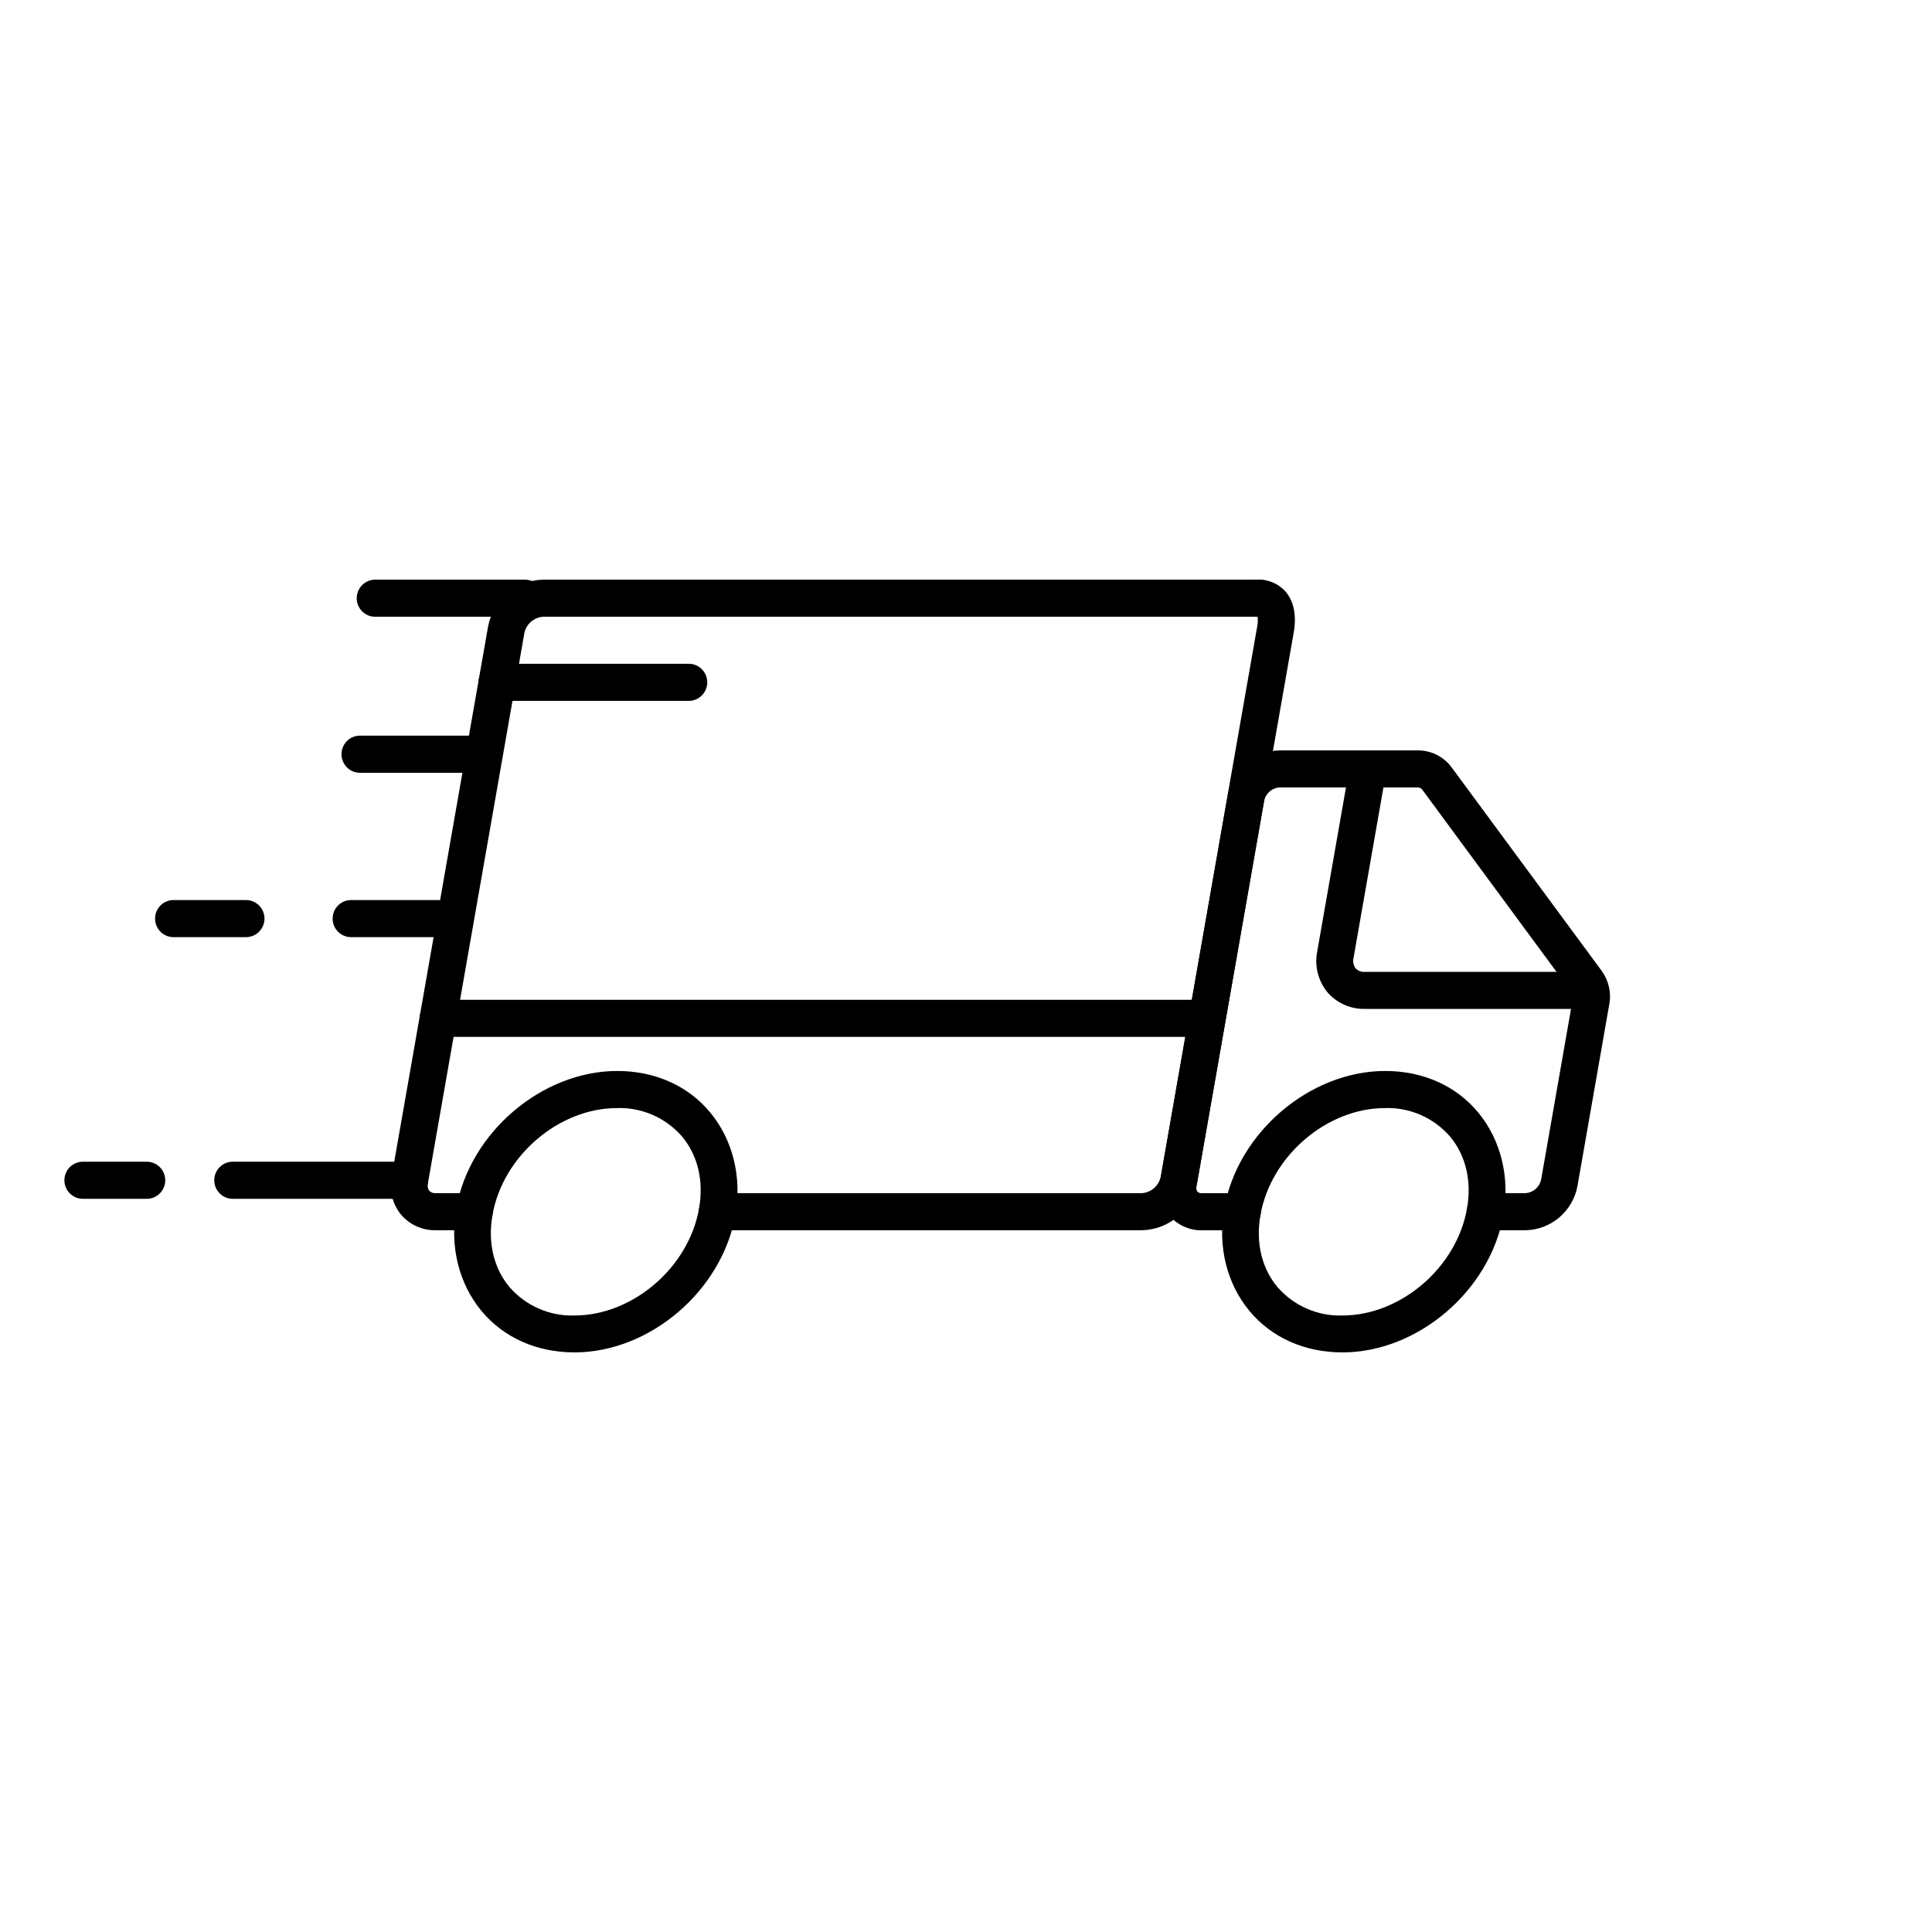
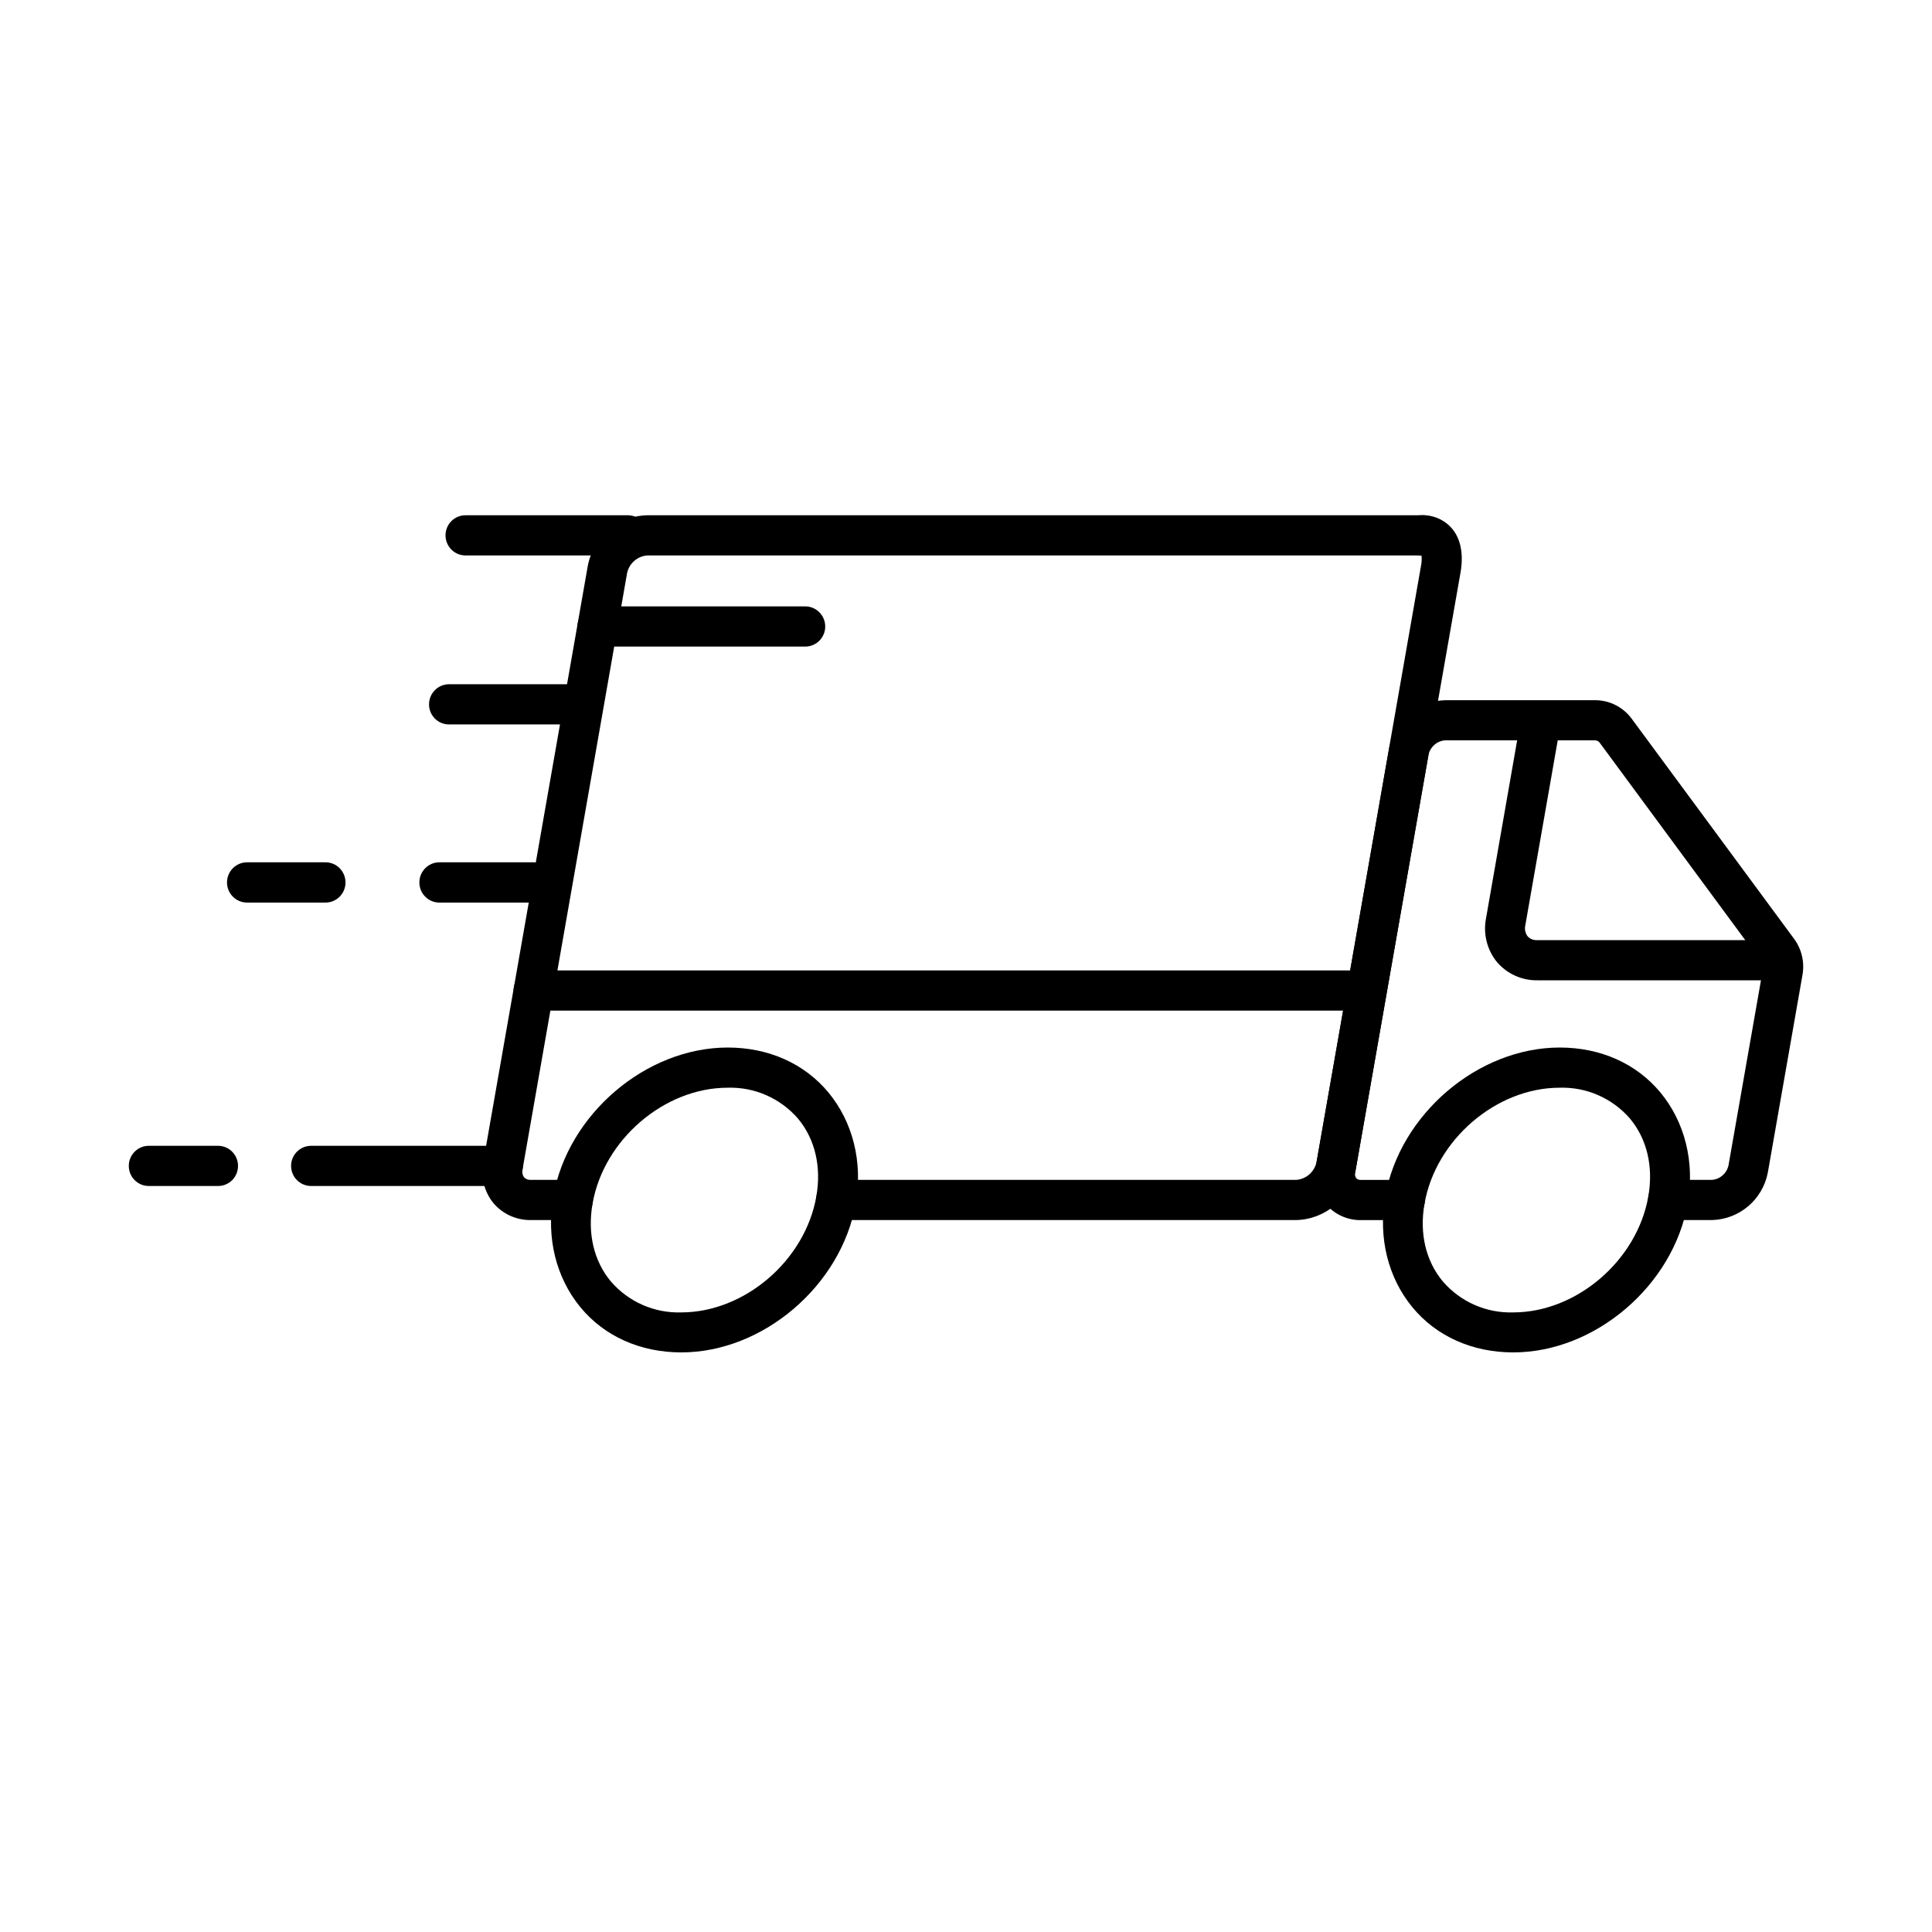
<svg xmlns="http://www.w3.org/2000/svg" width="30" height="30" viewBox="0 0 30 30" fill="none">
-   <path d="M10.696 10.883H7.717C7.559 10.883 7.431 10.754 7.431 10.595C7.431 10.436 7.559 10.307 7.717 10.307H10.696C10.854 10.307 10.982 10.436 10.982 10.595C10.982 10.754 10.854 10.883 10.696 10.883Z" fill="black" />
-   <path d="M17.734 19.103H11.138C10.979 19.103 10.851 18.974 10.851 18.815C10.851 18.656 10.979 18.527 11.138 18.527H17.734C17.874 18.517 17.991 18.415 18.023 18.277L19.522 9.727C19.532 9.678 19.534 9.628 19.529 9.579C19.375 9.57 19.253 9.445 19.248 9.29C19.244 9.214 19.272 9.141 19.324 9.086C19.376 9.031 19.448 9 19.523 9.001C19.693 8.993 19.857 9.064 19.969 9.194C20.055 9.298 20.147 9.492 20.088 9.827L18.587 18.377C18.508 18.791 18.153 19.093 17.734 19.103Z" fill="black" />
-   <path d="M7.365 19.103H6.762C6.556 19.106 6.36 19.017 6.227 18.86C6.094 18.697 6.041 18.484 6.08 18.277L7.579 9.727C7.658 9.313 8.013 9.011 8.432 9.001H19.557C19.715 9.001 19.843 9.13 19.843 9.289C19.843 9.448 19.715 9.577 19.557 9.577H8.432C8.291 9.587 8.174 9.688 8.143 9.827L6.644 18.377C6.634 18.416 6.642 18.457 6.665 18.49C6.69 18.516 6.726 18.53 6.762 18.527H7.365C7.524 18.527 7.652 18.656 7.652 18.815C7.652 18.974 7.524 19.103 7.365 19.103Z" fill="black" />
-   <path d="M23.692 19.103H23.063C22.905 19.103 22.776 18.974 22.776 18.815C22.776 18.656 22.905 18.527 23.063 18.527H23.692C23.808 18.518 23.904 18.434 23.93 18.32L24.424 15.499C24.431 15.472 24.426 15.444 24.412 15.42L22.079 12.254C22.061 12.236 22.036 12.226 22.01 12.227H19.866C19.75 12.236 19.654 12.321 19.628 12.435L18.579 18.421C18.572 18.449 18.577 18.479 18.593 18.503C18.611 18.521 18.636 18.53 18.662 18.528H19.291C19.449 18.528 19.578 18.657 19.578 18.816C19.578 18.975 19.449 19.104 19.291 19.104H18.662C18.467 19.107 18.282 19.022 18.155 18.873C18.03 18.719 17.979 18.516 18.017 18.32L19.067 12.334C19.141 11.945 19.475 11.661 19.868 11.652H22.008C22.216 11.649 22.413 11.745 22.538 11.912L24.872 15.077C24.981 15.227 25.023 15.416 24.988 15.599L24.494 18.421C24.419 18.81 24.085 19.094 23.692 19.103Z" fill="black" />
-   <path d="M8.919 21C8.334 21 7.817 20.77 7.473 20.352C7.129 19.934 6.98 19.362 7.085 18.765C7.291 17.588 8.413 16.63 9.585 16.63C10.17 16.63 10.687 16.86 11.031 17.278C11.375 17.696 11.524 18.268 11.419 18.865C11.213 20.042 10.091 21 8.919 21ZM9.584 17.206C8.676 17.206 7.807 17.951 7.647 18.868C7.572 19.295 7.666 19.691 7.91 19.984C8.163 20.276 8.533 20.439 8.918 20.427C9.826 20.427 10.694 19.682 10.855 18.765C10.93 18.337 10.836 17.942 10.592 17.649C10.339 17.357 9.969 17.194 9.584 17.206Z" fill="black" />
-   <path d="M20.844 21C20.259 21 19.742 20.77 19.398 20.352C19.054 19.934 18.905 19.362 19.01 18.765C19.216 17.588 20.338 16.63 21.51 16.63C22.095 16.63 22.612 16.86 22.956 17.278C23.3 17.696 23.449 18.268 23.345 18.865C23.138 20.042 22.016 21 20.844 21ZM21.509 17.206C20.602 17.206 19.733 17.951 19.572 18.868C19.497 19.295 19.591 19.691 19.835 19.984C20.088 20.276 20.458 20.439 20.843 20.427C21.751 20.427 22.619 19.682 22.78 18.765C22.855 18.337 22.761 17.942 22.517 17.649C22.264 17.357 21.894 17.194 21.509 17.206Z" fill="black" />
-   <path d="M24.448 15.666H21.186C20.965 15.669 20.754 15.573 20.61 15.405C20.468 15.23 20.41 15 20.453 14.778L20.925 12.086C20.956 11.933 21.103 11.833 21.256 11.86C21.409 11.887 21.512 12.032 21.489 12.187L21.017 14.878C21.004 14.933 21.016 14.99 21.049 15.035C21.084 15.074 21.135 15.094 21.187 15.091H24.45C24.608 15.091 24.736 15.22 24.736 15.379C24.736 15.538 24.608 15.667 24.45 15.667L24.448 15.666Z" fill="black" />
-   <path d="M18.536 16.101H6.802C6.644 16.101 6.516 15.972 6.516 15.813C6.516 15.654 6.644 15.525 6.802 15.525H18.536C18.694 15.525 18.822 15.654 18.822 15.813C18.822 15.972 18.694 16.101 18.536 16.101Z" fill="black" />
-   <path d="M8.152 9.577H5.826C5.668 9.577 5.539 9.448 5.539 9.289C5.539 9.13 5.668 9.001 5.826 9.001H8.152C8.311 9.001 8.439 9.13 8.439 9.289C8.439 9.448 8.311 9.577 8.152 9.577Z" fill="black" />
-   <path d="M6.362 18.615H3.613C3.455 18.615 3.327 18.486 3.327 18.327C3.327 18.168 3.455 18.039 3.613 18.039H6.362C6.52 18.039 6.648 18.168 6.648 18.327C6.648 18.486 6.52 18.615 6.362 18.615Z" fill="black" />
-   <path d="M2.28 18.615H1.286C1.128 18.615 1 18.486 1 18.327C1 18.168 1.128 18.039 1.286 18.039H2.279C2.437 18.039 2.566 18.168 2.566 18.327C2.566 18.486 2.438 18.615 2.28 18.615Z" fill="black" />
-   <path d="M6.802 14.552H5.451C5.293 14.552 5.165 14.423 5.165 14.264C5.165 14.105 5.293 13.976 5.451 13.976H6.803C6.961 13.976 7.089 14.105 7.089 14.264C7.089 14.423 6.96 14.552 6.802 14.552Z" fill="black" />
-   <path d="M3.82 14.552H2.694C2.536 14.552 2.408 14.423 2.408 14.264C2.408 14.105 2.536 13.976 2.694 13.976H3.82C3.978 13.976 4.107 14.105 4.107 14.264C4.107 14.423 3.978 14.552 3.82 14.552Z" fill="black" />
-   <path d="M7.336 12H5.589C5.431 12 5.303 11.871 5.303 11.711C5.303 11.552 5.431 11.423 5.589 11.423H7.336C7.494 11.423 7.622 11.552 7.622 11.711C7.622 11.871 7.494 12 7.336 12Z" fill="black" />
+   <path d="M12.504 10.04H9.277C9.105 10.04 8.967 9.901 8.967 9.728C8.967 9.556 9.105 9.416 9.277 9.416H12.504C12.675 9.416 12.814 9.556 12.814 9.728C12.814 9.901 12.675 10.04 12.504 10.04Z" fill="black" />
+   <path d="M20.128 18.945H12.982C12.811 18.945 12.672 18.806 12.672 18.633C12.672 18.461 12.811 18.321 12.982 18.321H20.128C20.28 18.31 20.407 18.2 20.442 18.05L22.065 8.788C22.076 8.735 22.079 8.681 22.073 8.627C21.906 8.617 21.775 8.482 21.768 8.314C21.765 8.232 21.794 8.152 21.851 8.093C21.907 8.034 21.985 8.001 22.067 8.001C22.251 7.992 22.429 8.069 22.549 8.21C22.643 8.322 22.742 8.533 22.678 8.896L21.052 18.158C20.967 18.607 20.582 18.934 20.128 18.945Z" fill="black" />
+   <path d="M8.896 18.945H8.242C8.019 18.948 7.807 18.852 7.662 18.682C7.519 18.506 7.461 18.274 7.503 18.05L9.127 8.788C9.213 8.339 9.597 8.011 10.051 8.001H22.103C22.275 8.001 22.414 8.14 22.414 8.313C22.414 8.485 22.275 8.625 22.103 8.625H10.051C9.899 8.636 9.772 8.746 9.738 8.896L8.114 18.158C8.104 18.201 8.112 18.245 8.137 18.281C8.164 18.309 8.203 18.324 8.242 18.321H8.896C9.067 18.321 9.206 18.461 9.206 18.633C9.206 18.806 9.067 18.945 8.896 18.945Z" fill="black" />
+   <path d="M26.583 18.945H25.901C25.73 18.945 25.591 18.806 25.591 18.633C25.591 18.461 25.73 18.321 25.901 18.321H26.583C26.709 18.311 26.813 18.22 26.84 18.096L27.376 15.041C27.383 15.012 27.379 14.981 27.363 14.955L24.835 11.526C24.816 11.505 24.789 11.495 24.761 11.496H22.438C22.312 11.506 22.208 11.598 22.181 11.721L21.044 18.206C21.036 18.237 21.041 18.269 21.059 18.295C21.079 18.314 21.106 18.324 21.134 18.322H21.815C21.987 18.322 22.126 18.462 22.126 18.634C22.126 18.806 21.987 18.946 21.815 18.946H21.134C20.923 18.949 20.722 18.857 20.585 18.696C20.449 18.529 20.394 18.308 20.435 18.096L21.572 11.612C21.653 11.191 22.014 10.883 22.44 10.873H24.759C24.984 10.869 25.197 10.974 25.333 11.155L27.862 14.583C27.98 14.746 28.025 14.951 27.987 15.149L27.451 18.206C27.371 18.627 27.009 18.935 26.583 18.945Z" fill="black" />
+   <path d="M10.579 21C9.945 21 9.385 20.751 9.012 20.298C8.639 19.845 8.478 19.226 8.592 18.578C8.815 17.303 10.03 16.266 11.301 16.266C11.934 16.266 12.494 16.515 12.867 16.968C13.24 17.421 13.401 18.04 13.288 18.687C13.064 19.962 11.849 21 10.579 21ZM11.299 16.89C10.316 16.89 9.375 17.696 9.201 18.69C9.12 19.153 9.221 19.582 9.486 19.899C9.76 20.216 10.161 20.392 10.578 20.379C11.561 20.379 12.502 19.573 12.676 18.578C12.757 18.116 12.656 17.687 12.391 17.369C12.117 17.053 11.716 16.877 11.299 16.89Z" fill="black" />
+   <path d="M23.497 21C22.864 21 22.304 20.751 21.931 20.298C21.558 19.845 21.397 19.226 21.51 18.578C21.734 17.303 22.949 16.266 24.22 16.266C24.853 16.266 25.413 16.515 25.786 16.968C26.159 17.421 26.32 18.04 26.207 18.687C25.983 19.962 24.768 21 23.497 21ZM24.218 16.89C23.235 16.89 22.294 17.696 22.12 18.69C22.038 19.153 22.14 19.582 22.405 19.899C22.679 20.216 23.08 20.392 23.497 20.379C24.48 20.379 25.421 19.573 25.595 18.578C25.676 18.116 25.575 17.687 25.31 17.369C25.036 17.053 24.635 16.877 24.218 16.89Z" fill="black" />
+   <path d="M27.402 15.222H23.868C23.629 15.225 23.401 15.121 23.245 14.939C23.09 14.749 23.028 14.5 23.075 14.259L23.585 11.343C23.619 11.177 23.778 11.069 23.944 11.098C24.109 11.128 24.221 11.285 24.196 11.452L23.685 14.368C23.671 14.427 23.684 14.489 23.72 14.538C23.758 14.58 23.813 14.602 23.869 14.598H27.404C27.575 14.598 27.714 14.738 27.714 14.91C27.714 15.083 27.575 15.222 27.404 15.222L27.402 15.222Z" fill="black" />
+   <path d="M20.997 15.693H8.286C8.114 15.693 7.975 15.553 7.975 15.381C7.975 15.208 8.114 15.069 8.286 15.069H20.997C21.169 15.069 21.307 15.208 21.307 15.381C21.307 15.553 21.169 15.693 20.997 15.693Z" fill="black" />
+   <path d="M9.748 8.625H7.228C7.057 8.625 6.918 8.485 6.918 8.313C6.918 8.14 7.057 8.001 7.228 8.001H9.748C9.92 8.001 10.059 8.14 10.059 8.313C10.059 8.485 9.92 8.625 9.748 8.625Z" fill="black" />
+   <path d="M7.808 18.416H4.831C4.659 18.416 4.52 18.277 4.52 18.104C4.52 17.932 4.659 17.792 4.831 17.792H7.808C7.98 17.792 8.119 17.932 8.119 18.104C8.119 18.277 7.98 18.416 7.808 18.416Z" fill="black" />
+   <path d="M3.387 18.416H2.31C2.139 18.416 2 18.277 2 18.104C2 17.932 2.139 17.792 2.31 17.792H3.386C3.557 17.792 3.696 17.932 3.696 18.104C3.696 18.277 3.558 18.416 3.387 18.416Z" fill="black" />
+   <path d="M8.286 14.015H6.822C6.651 14.015 6.512 13.875 6.512 13.703C6.512 13.53 6.651 13.39 6.822 13.39H8.287C8.458 13.39 8.597 13.53 8.597 13.703C8.597 13.875 8.457 14.015 8.286 14.015Z" fill="black" />
+   <path d="M5.055 14.015H3.836C3.664 14.015 3.525 13.875 3.525 13.703C3.525 13.53 3.664 13.39 3.836 13.39H5.055C5.226 13.39 5.365 13.53 5.365 13.703C5.365 13.875 5.226 14.015 5.055 14.015Z" fill="black" />
+   <path d="M8.864 11.249H6.972C6.801 11.249 6.662 11.11 6.662 10.938C6.662 10.765 6.801 10.625 6.972 10.625H8.864C9.035 10.625 9.174 10.765 9.174 10.938C9.174 11.11 9.035 11.249 8.864 11.249Z" fill="black" />
</svg>
